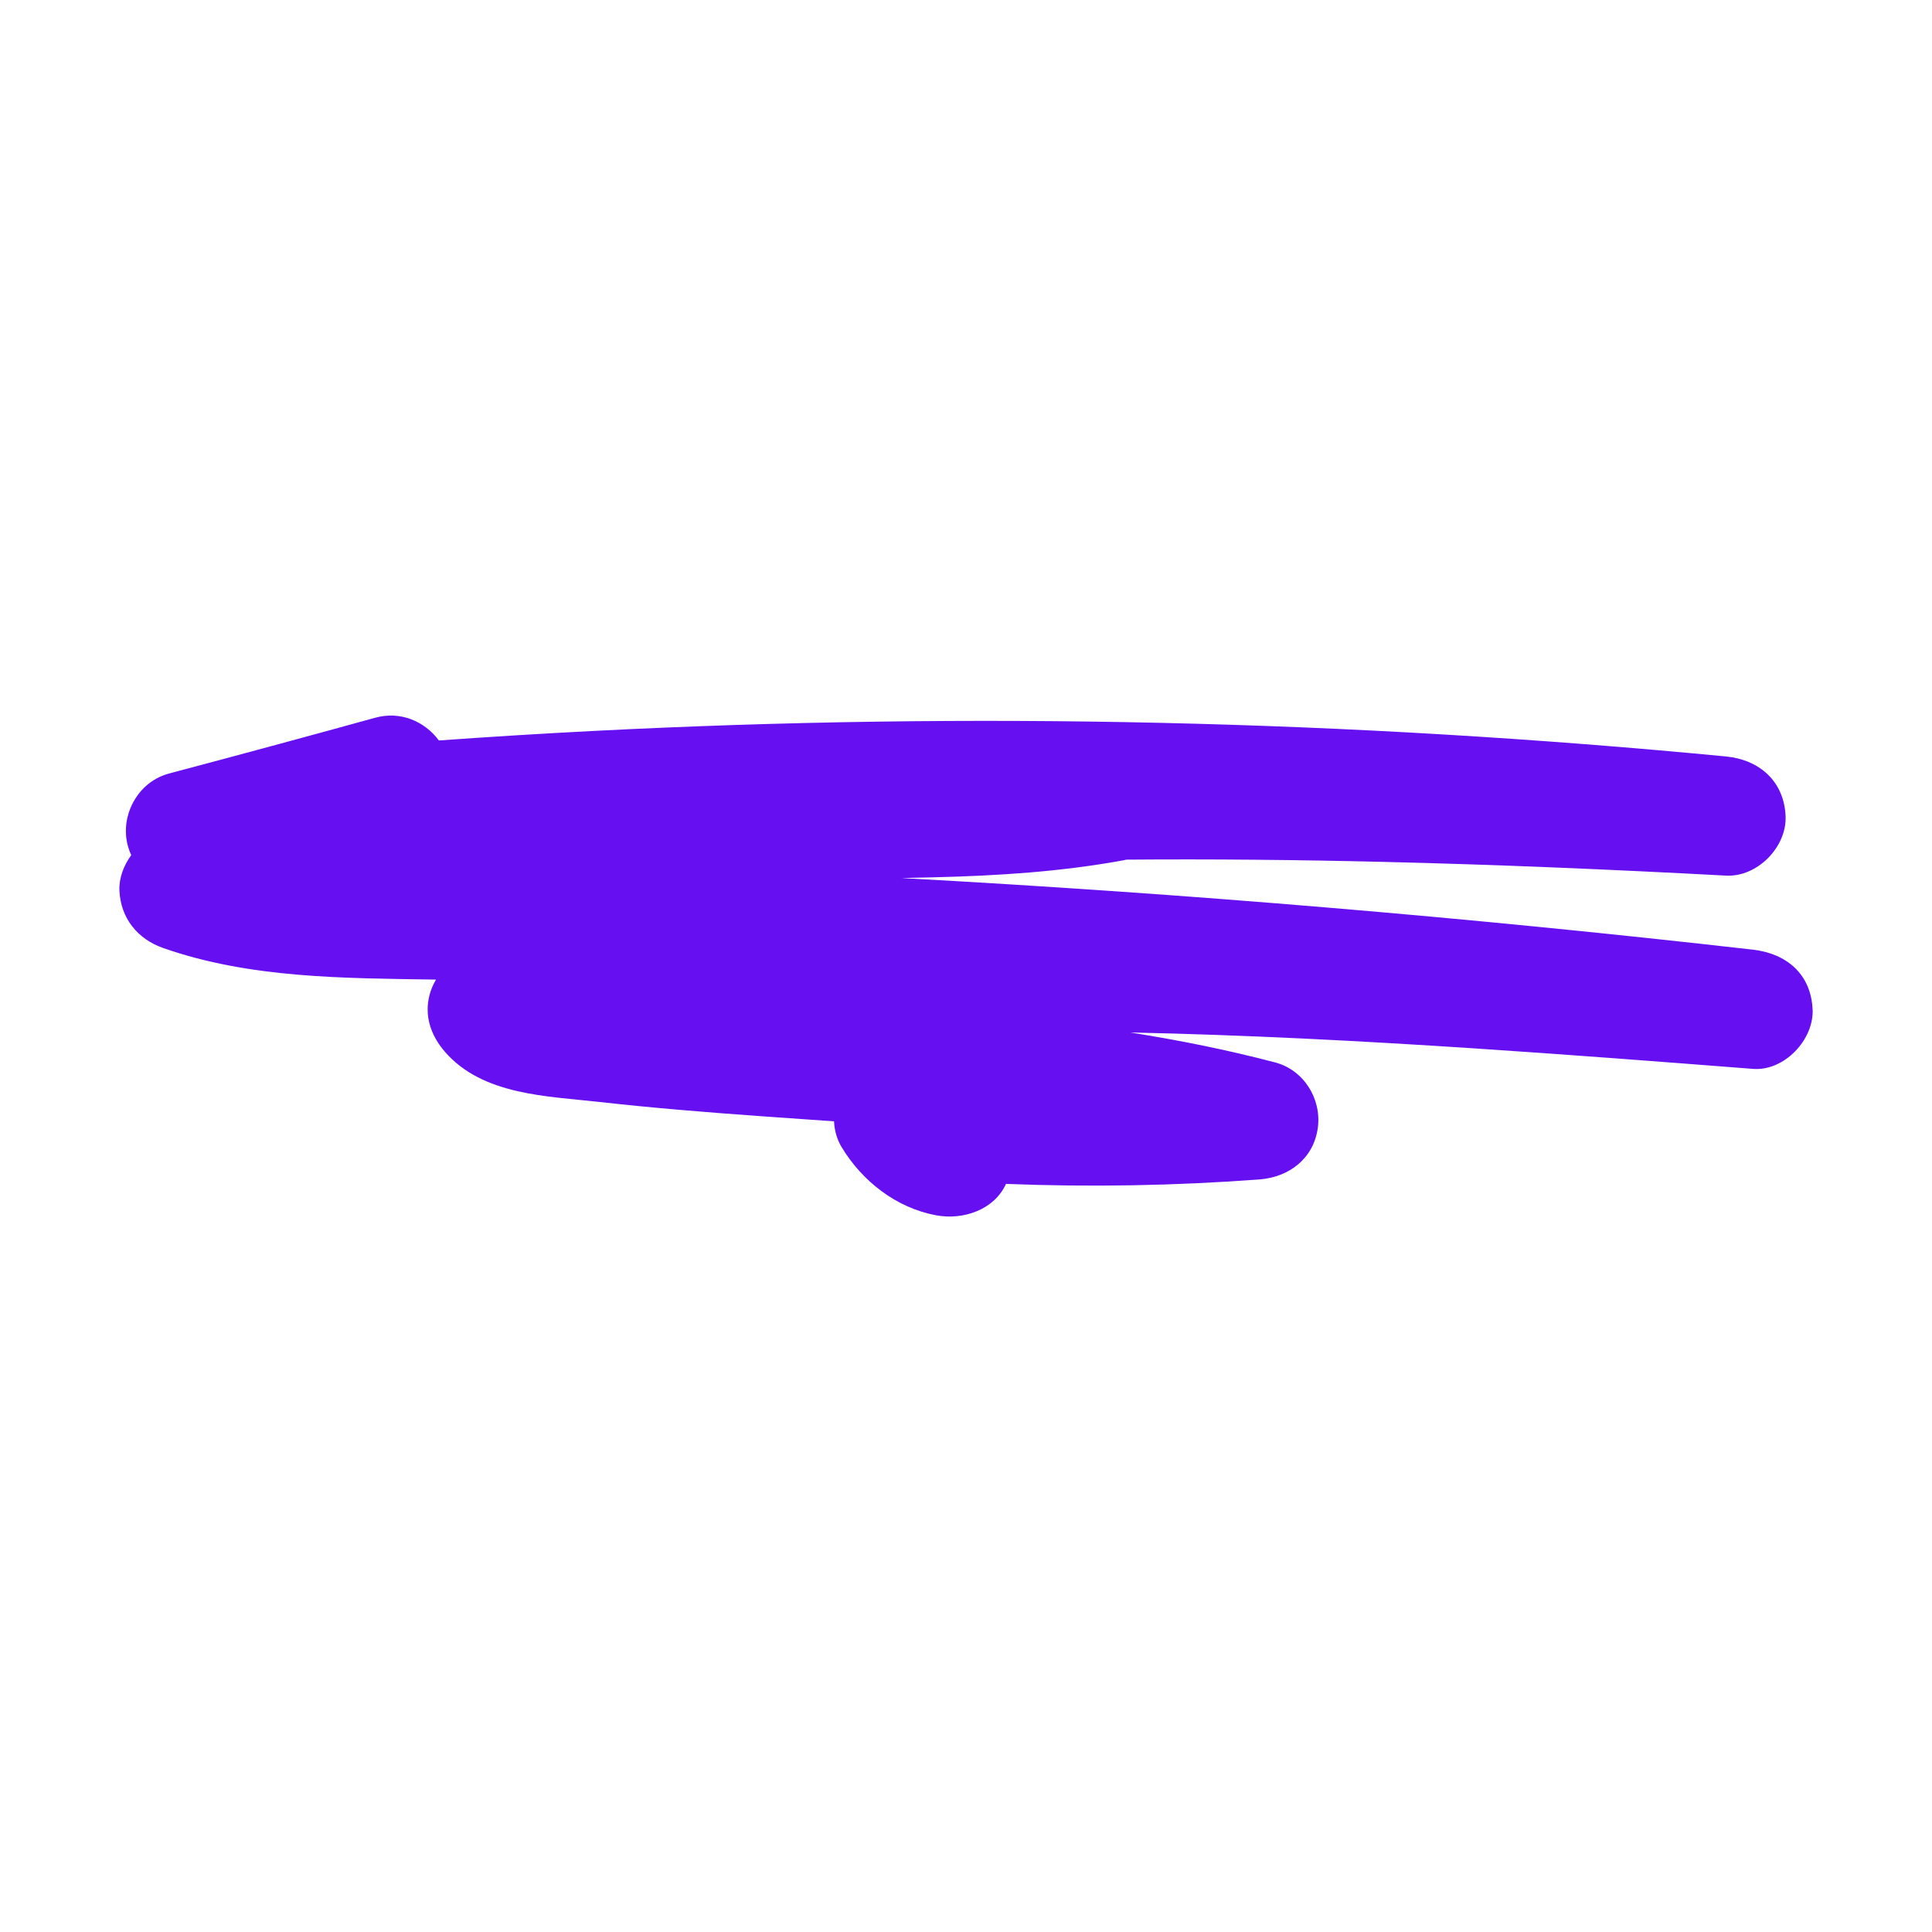
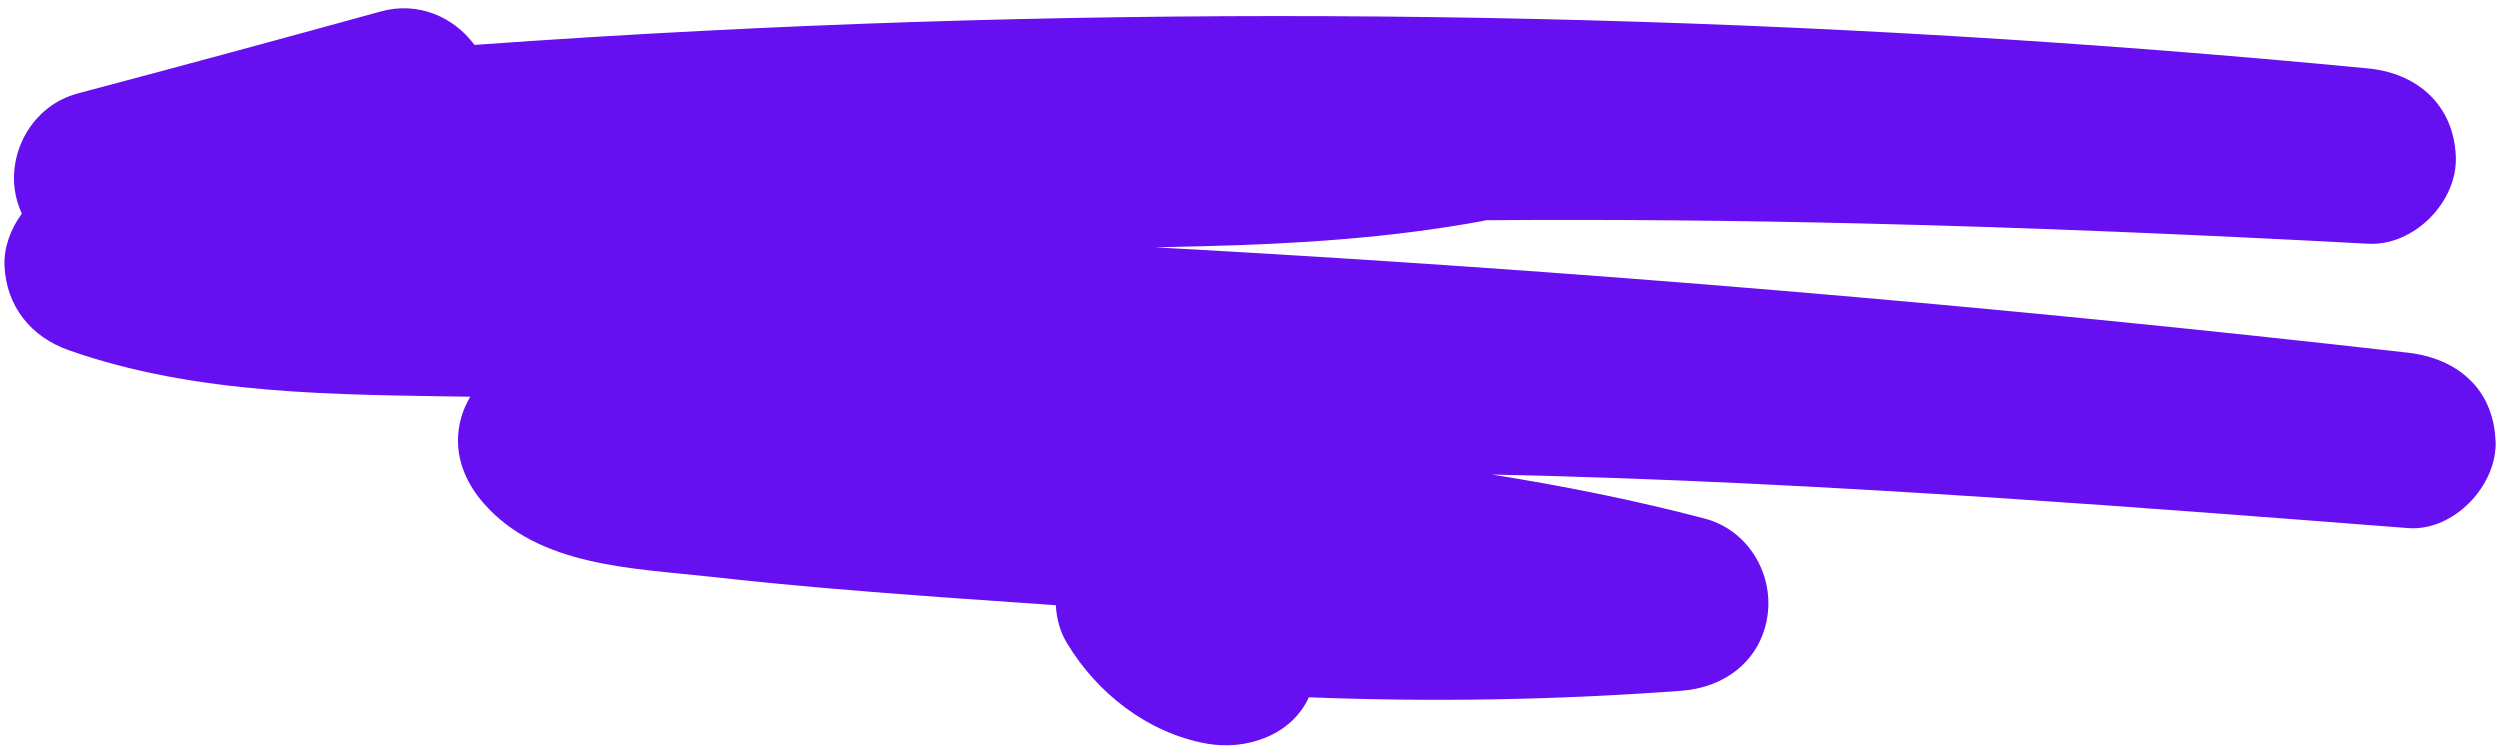
- <svg xmlns="http://www.w3.org/2000/svg" width="166" height="166" viewBox="0 0 166 166" fill="none">
-   <path d="M155.738 86.716C155.603 83.683 153.481 81.924 150.62 81.597C126.302 78.828 101.908 76.776 77.469 75.444L80.275 75.378C85.742 75.245 91.189 74.899 96.579 73.909C96.642 73.898 96.703 73.878 96.764 73.862C104.115 73.804 111.466 73.876 118.812 74.053C128.647 74.288 138.477 74.708 148.302 75.234C150.98 75.378 153.539 72.777 153.42 70.116C153.287 67.122 151.165 65.274 148.302 64.997C115.99 61.885 83.459 61.138 51.039 62.801C46.593 63.028 42.15 63.304 37.71 63.622C36.481 61.965 34.395 61.074 32.251 61.666C26.352 63.293 20.443 64.892 14.528 66.461C12.06 67.117 10.53 69.607 10.862 72.077C10.926 72.55 11.069 73.023 11.274 73.475C10.613 74.379 10.214 75.478 10.262 76.518C10.367 78.886 11.803 80.676 14.019 81.454C21.497 84.079 29.592 84.043 37.463 84.168C37.225 84.574 37.04 84.998 36.927 85.41C36.415 87.264 37.021 88.987 38.244 90.39C41.486 94.106 47.003 94.177 51.521 94.684C56.044 95.193 60.584 95.558 65.125 95.887C67.302 96.045 69.482 96.194 71.662 96.347C71.698 97.121 71.903 97.882 72.31 98.557C74.075 101.495 77.027 103.794 80.441 104.422C82.779 104.851 85.426 103.944 86.436 101.722C93.69 102.007 100.956 101.88 108.202 101.34C110.763 101.149 112.874 99.539 113.229 96.903C113.561 94.435 112.042 91.939 109.563 91.286C105.451 90.204 101.299 89.374 97.124 88.713C107.02 88.921 116.908 89.435 126.785 90.086C134.737 90.611 142.68 91.223 150.626 91.84C153.301 92.047 155.86 89.339 155.744 86.721L155.738 86.716Z" fill="#6610F2" />
+ <svg xmlns="http://www.w3.org/2000/svg" width="146" height="44" viewBox="0 0 146 44" fill="none">
+   <path d="M145.738 25.716C145.603 22.683 143.481 20.924 140.62 20.597C116.302 17.828 91.908 15.776 67.469 14.444L70.275 14.378C75.742 14.245 81.189 13.899 86.579 12.909C86.642 12.898 86.703 12.878 86.764 12.862C94.115 12.804 101.466 12.876 108.812 13.053C118.647 13.288 128.477 13.708 138.302 14.234C140.98 14.378 143.539 11.777 143.42 9.116C143.287 6.122 141.165 4.274 138.302 3.997C105.99 0.885 73.459 0.138 41.039 1.801C36.593 2.028 32.15 2.304 27.71 2.622C26.481 0.965 24.395 0.074 22.251 0.666C16.352 2.293 10.443 3.892 4.528 5.461C2.06 6.117 0.53 8.607 0.862 11.077C0.926 11.55 1.069 12.024 1.274 12.475C0.613 13.379 0.215 14.478 0.262 15.518C0.367 17.886 1.803 19.676 4.019 20.454C11.497 23.079 19.592 23.043 27.463 23.168C27.226 23.574 27.04 23.998 26.927 24.41C26.415 26.264 27.021 27.987 28.244 29.39C31.486 33.105 37.003 33.178 41.521 33.684C46.044 34.193 50.584 34.558 55.125 34.887C57.302 35.045 59.482 35.194 61.662 35.346C61.698 36.121 61.903 36.882 62.31 37.557C64.075 40.495 67.027 42.794 70.441 43.422C72.779 43.851 75.426 42.944 76.436 40.722C83.69 41.007 90.956 40.88 98.202 40.34C100.763 40.15 102.874 38.539 103.229 35.903C103.561 33.435 102.042 30.939 99.563 30.286C95.451 29.204 91.299 28.375 87.124 27.713C97.02 27.921 106.908 28.435 116.785 29.086C124.737 29.611 132.68 30.223 140.626 30.84C143.301 31.047 145.86 28.339 145.744 25.721L145.738 25.716Z" fill="#6610F2" />
</svg>
